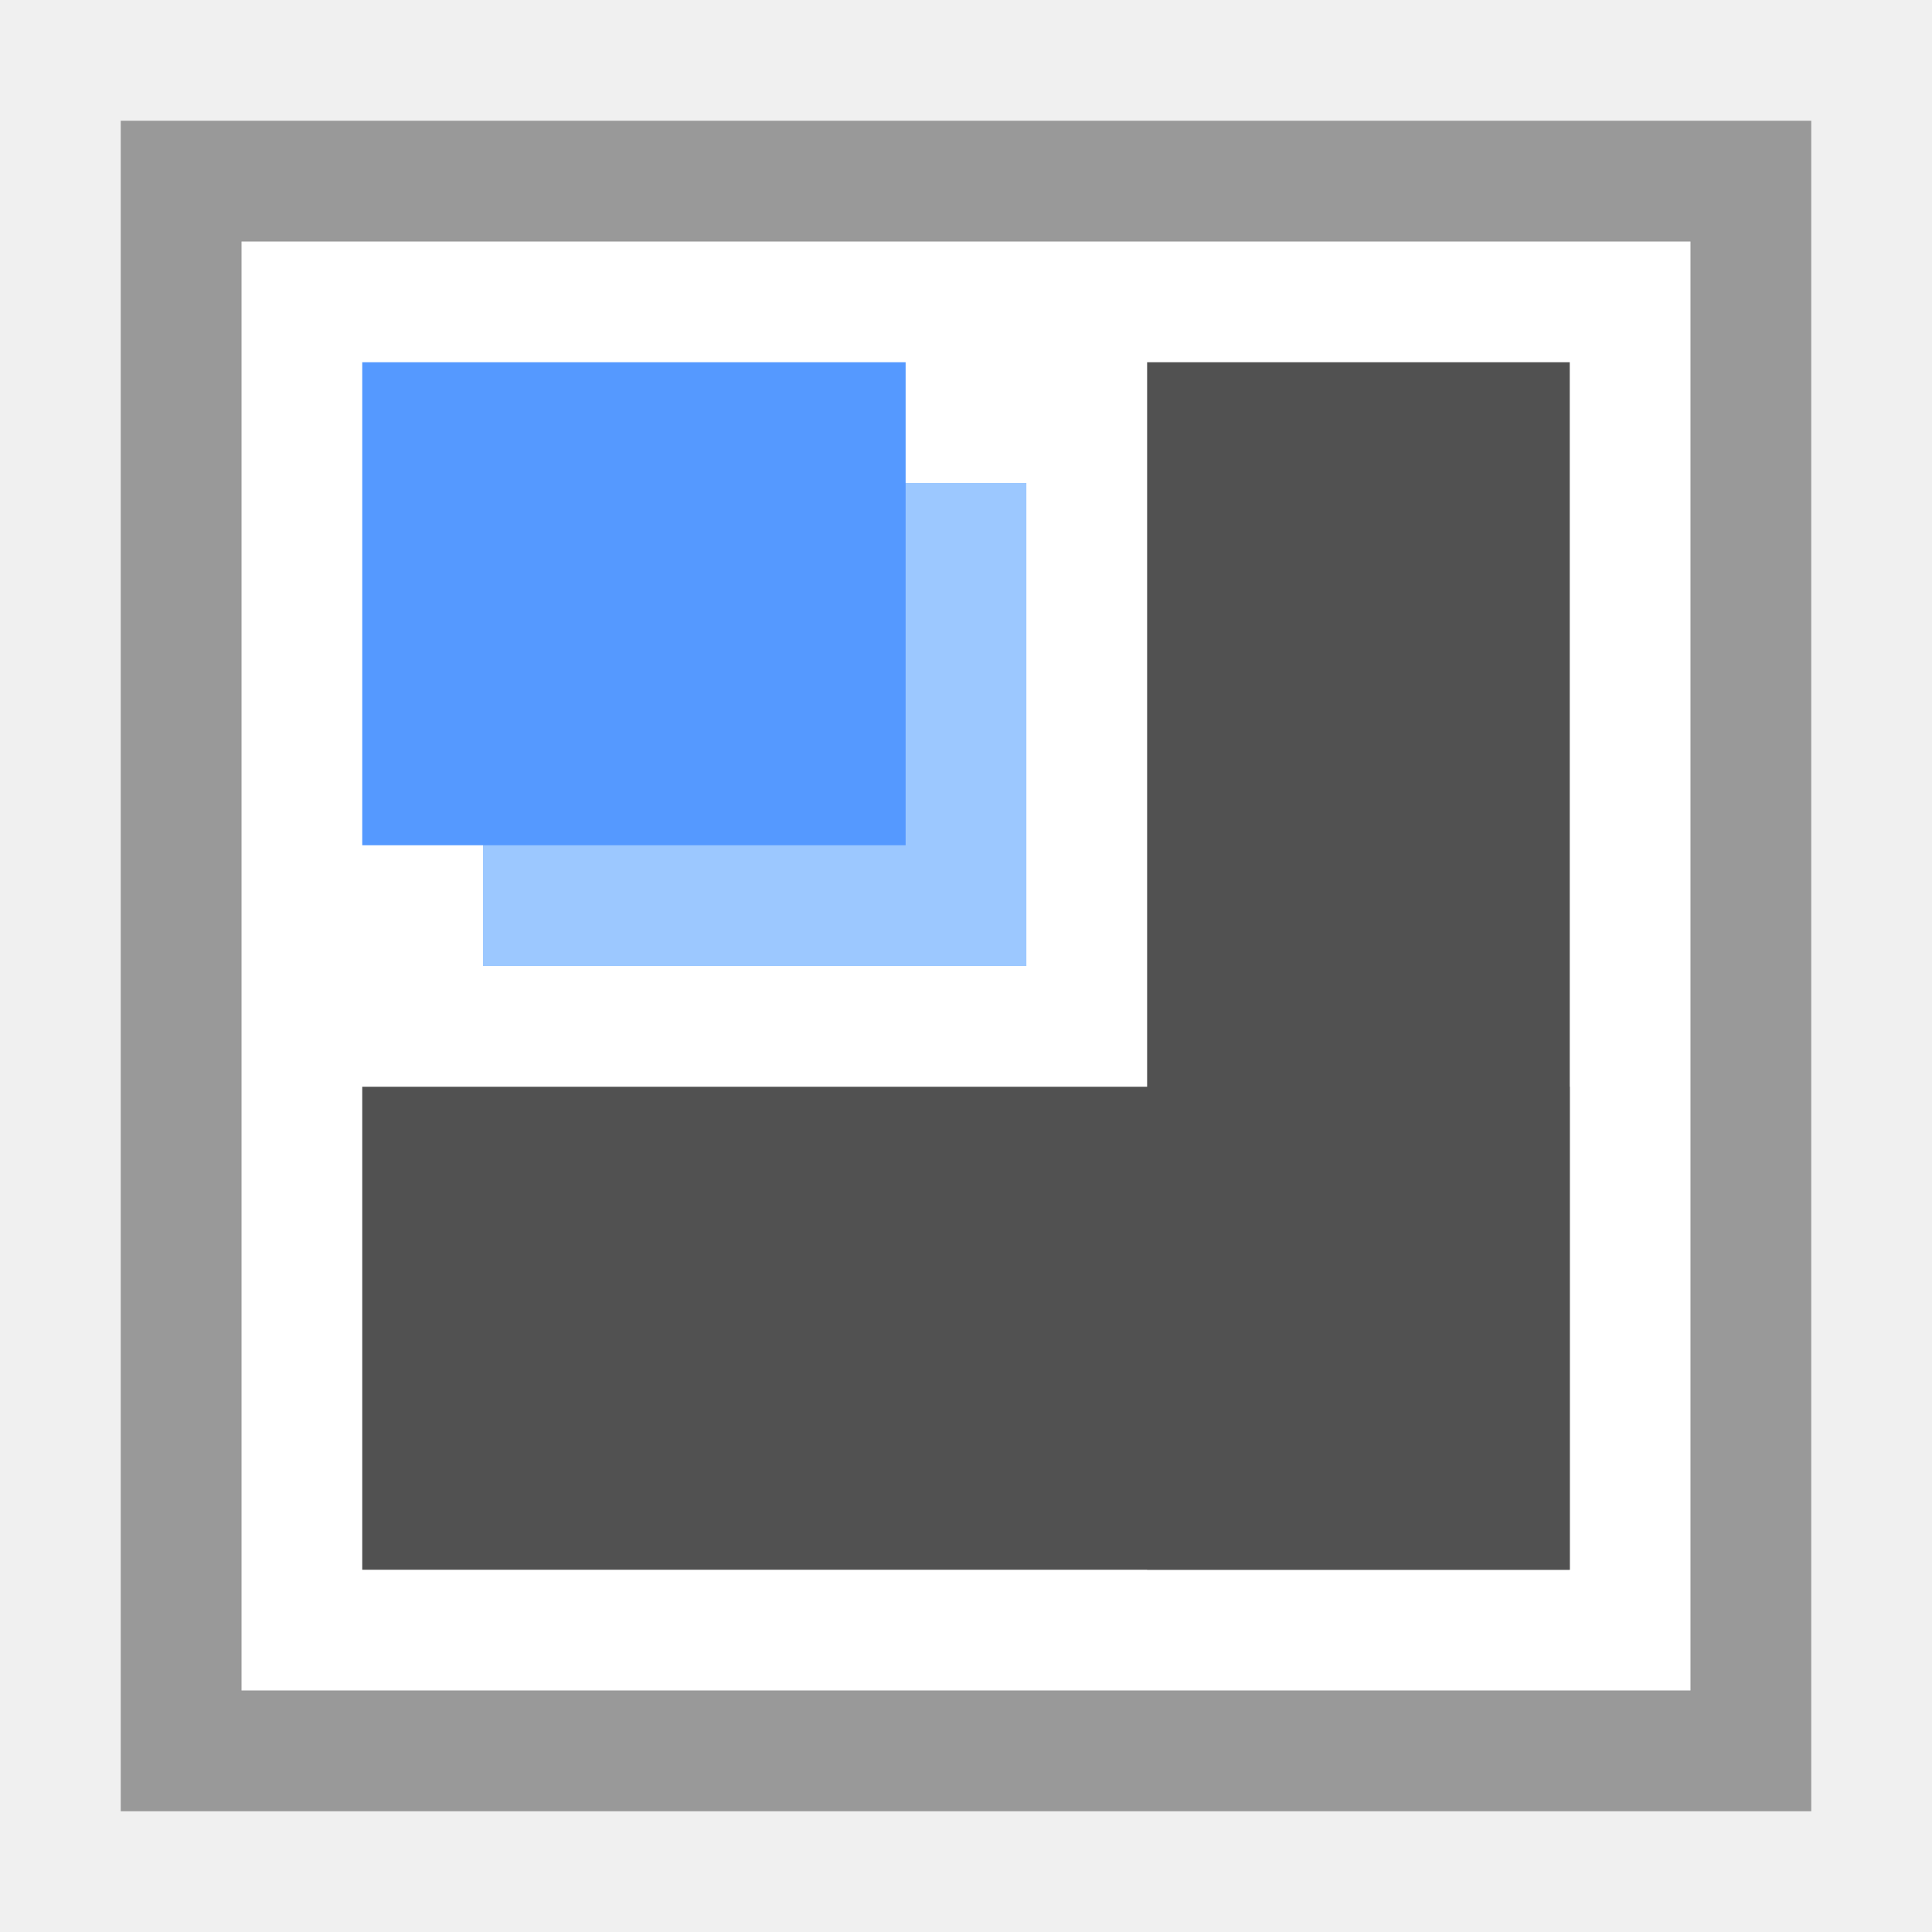
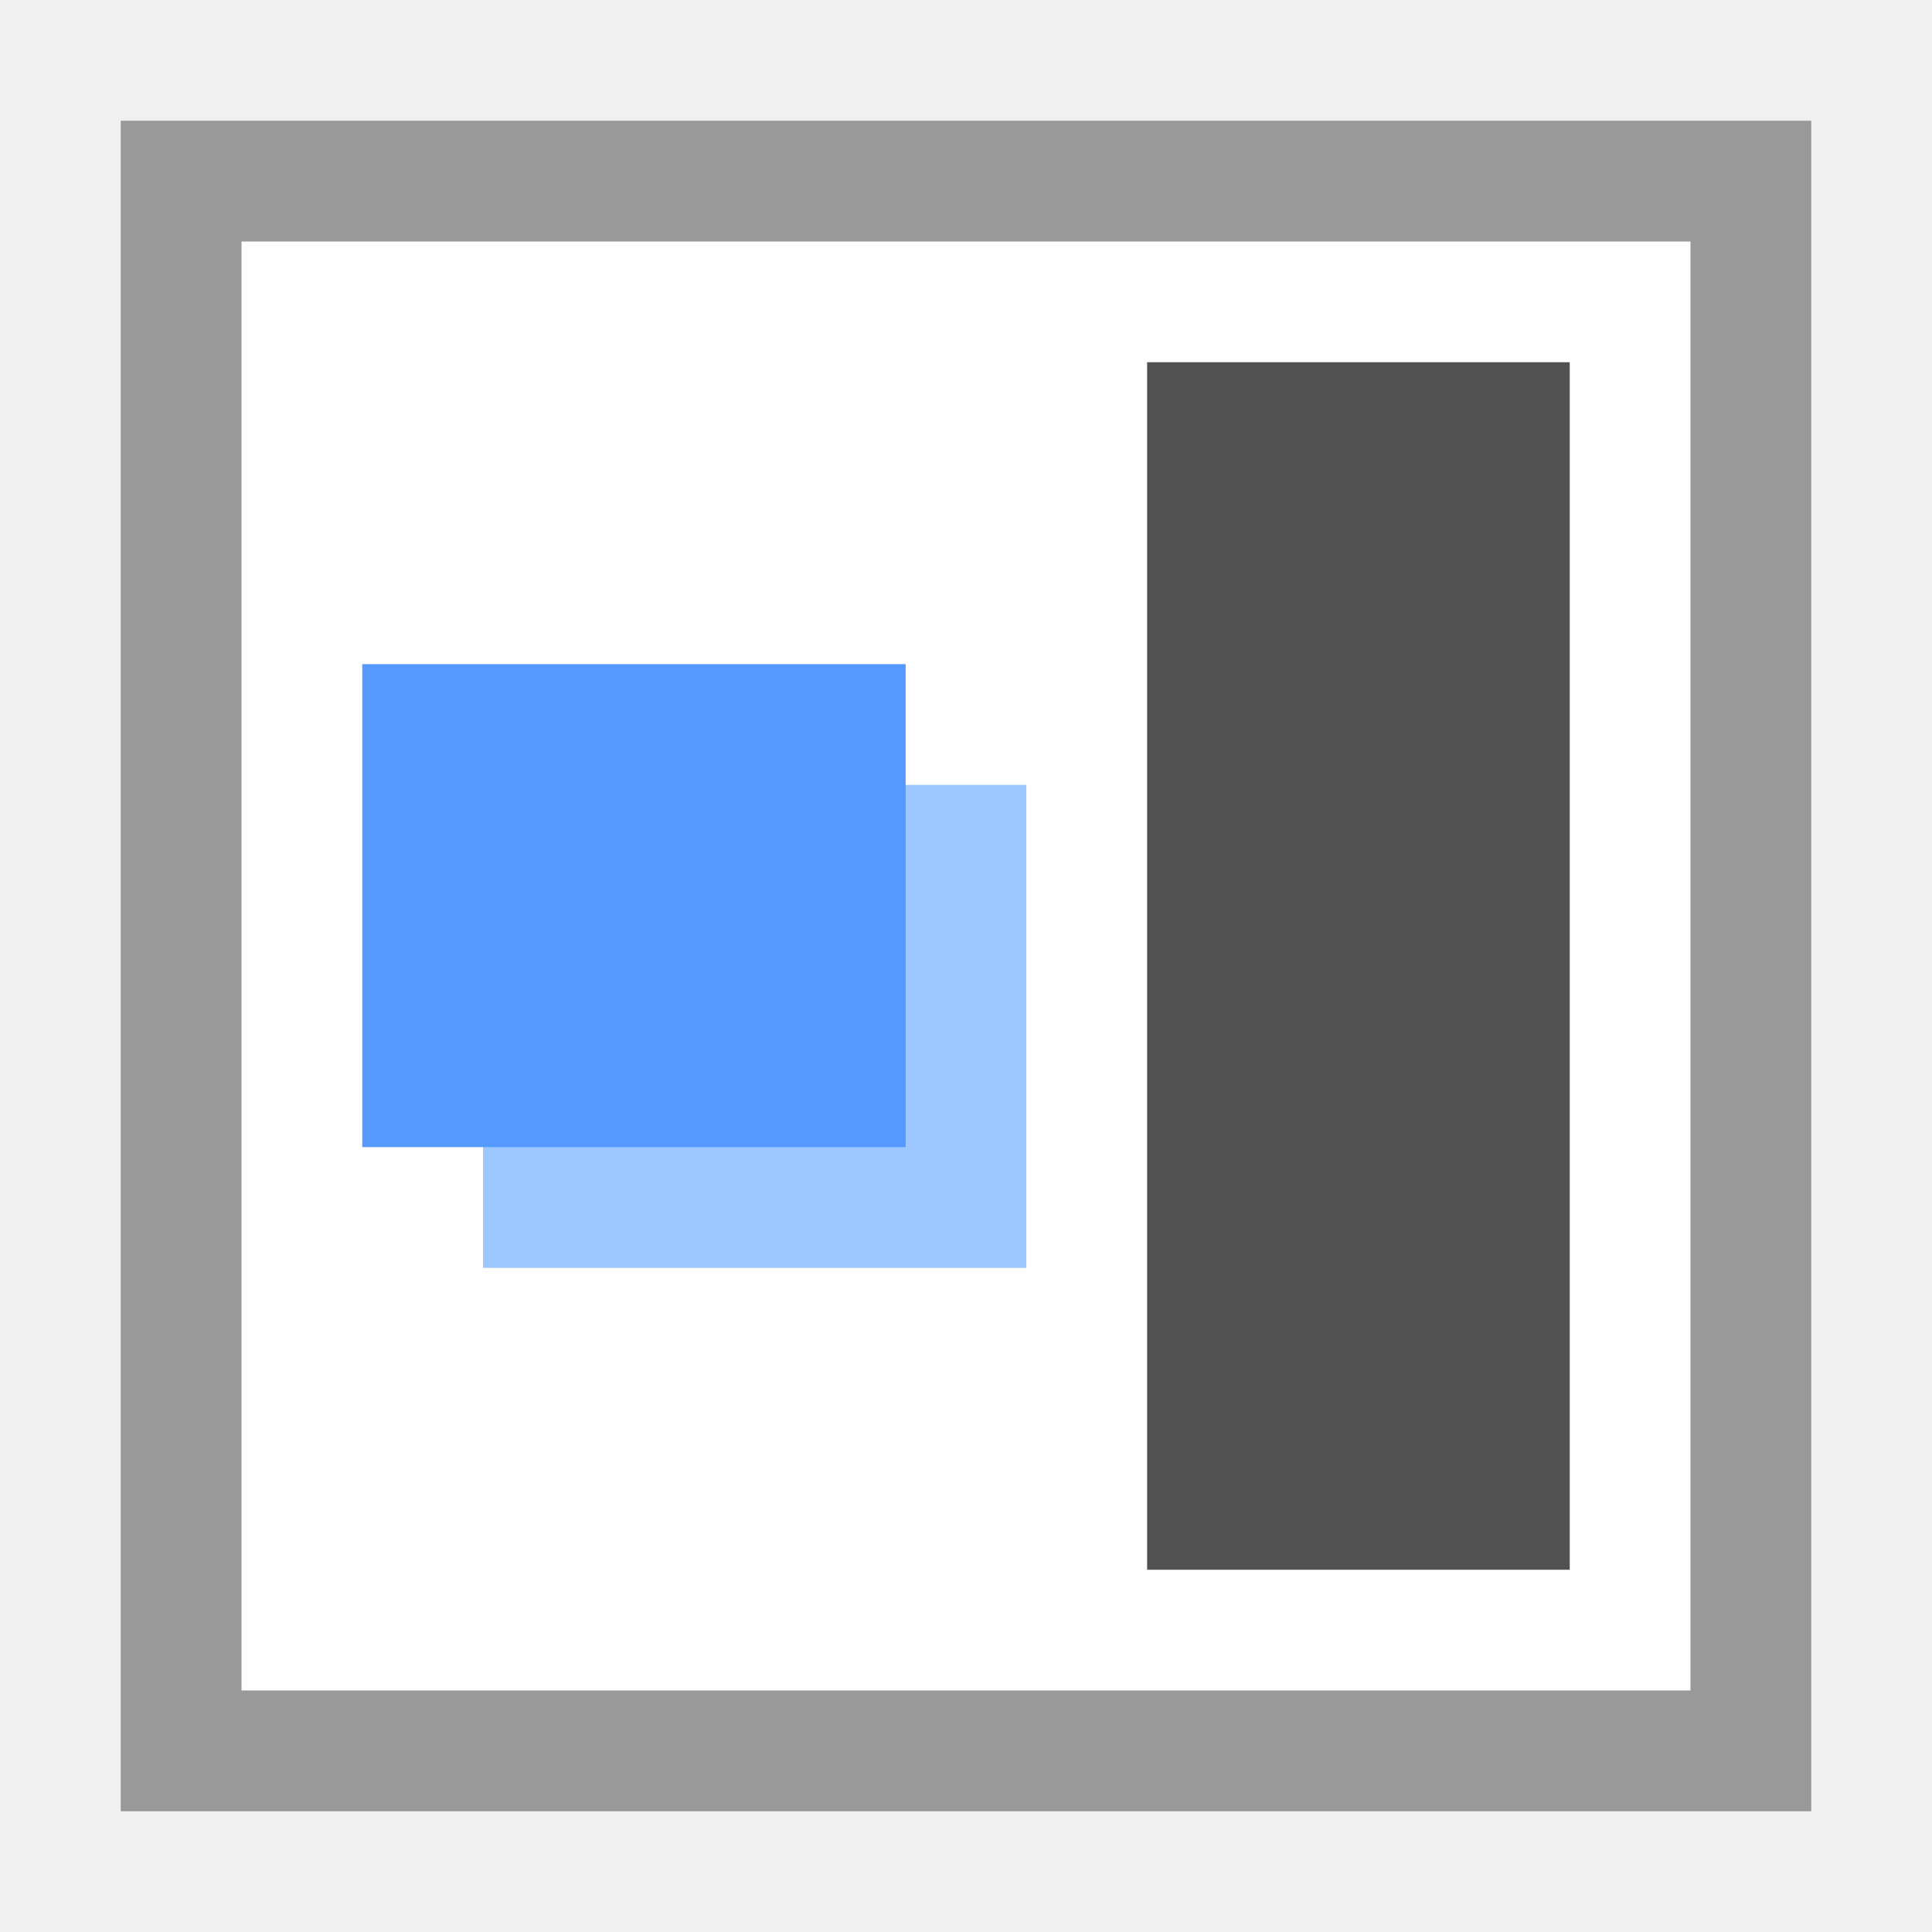
<svg xmlns="http://www.w3.org/2000/svg" width="32px" height="32px" viewBox="0 0 32 32" version="1.1">
  <g id="selfmade" stroke="none" stroke-width="1" fill="none" fill-rule="evenodd">
-     <g id="MediaLayoutLeftFloat">
+     <g id="MediaLayoutLeftCenter">
      <g id="bg" fill-rule="nonzero">
        <polygon id="Path" fill="#FFFFFF" points="4 4 28 4 28 28 4 28" />
        <path d="M2,2 L2,30 L30,30 L30,2 L2,2 Z M4,4 L28,4 L28,28 L4,28 L4,4 Z" id="Shape" fill="#999999" />
        <path d="M0,0 L0,32 L32,32 L32,0 L0,0 Z M2,2 L30,2 L30,30 L2,30 L2,2 Z" id="Shape" fill-opacity="0" fill="#999999" />
      </g>
      <g id="text" transform="translate(19, 6)" fill="#515151" fill-rule="nonzero">
        <polygon id="Path" points="0 0 7 0 7 20 0 20" />
      </g>
-       <g id="text" transform="translate(6, 18)" fill="#515151" fill-rule="nonzero">
-         <polygon id="Path" points="0 0 20 0 20 8 0 8" />
-       </g>
-       <g id="small-img" transform="translate(6, 6)">
+       <g id="small-img" transform="translate(6, 11)">
        <g id="img" transform="translate(2, 2)">
          <g id="Group-Copy" transform="translate(0, 1)" />
          <polygon id="Path-Copy-50" fill="#9CC8FF" fill-rule="nonzero" points="0 0 9 0 9 8 0 8" />
        </g>
        <g id="img" fill="#5599FF" fill-rule="nonzero">
          <polygon id="Path-Copy-50" points="0 0 9 0 9 8 0 8" />
        </g>
      </g>
    </g>
  </g>
</svg>
